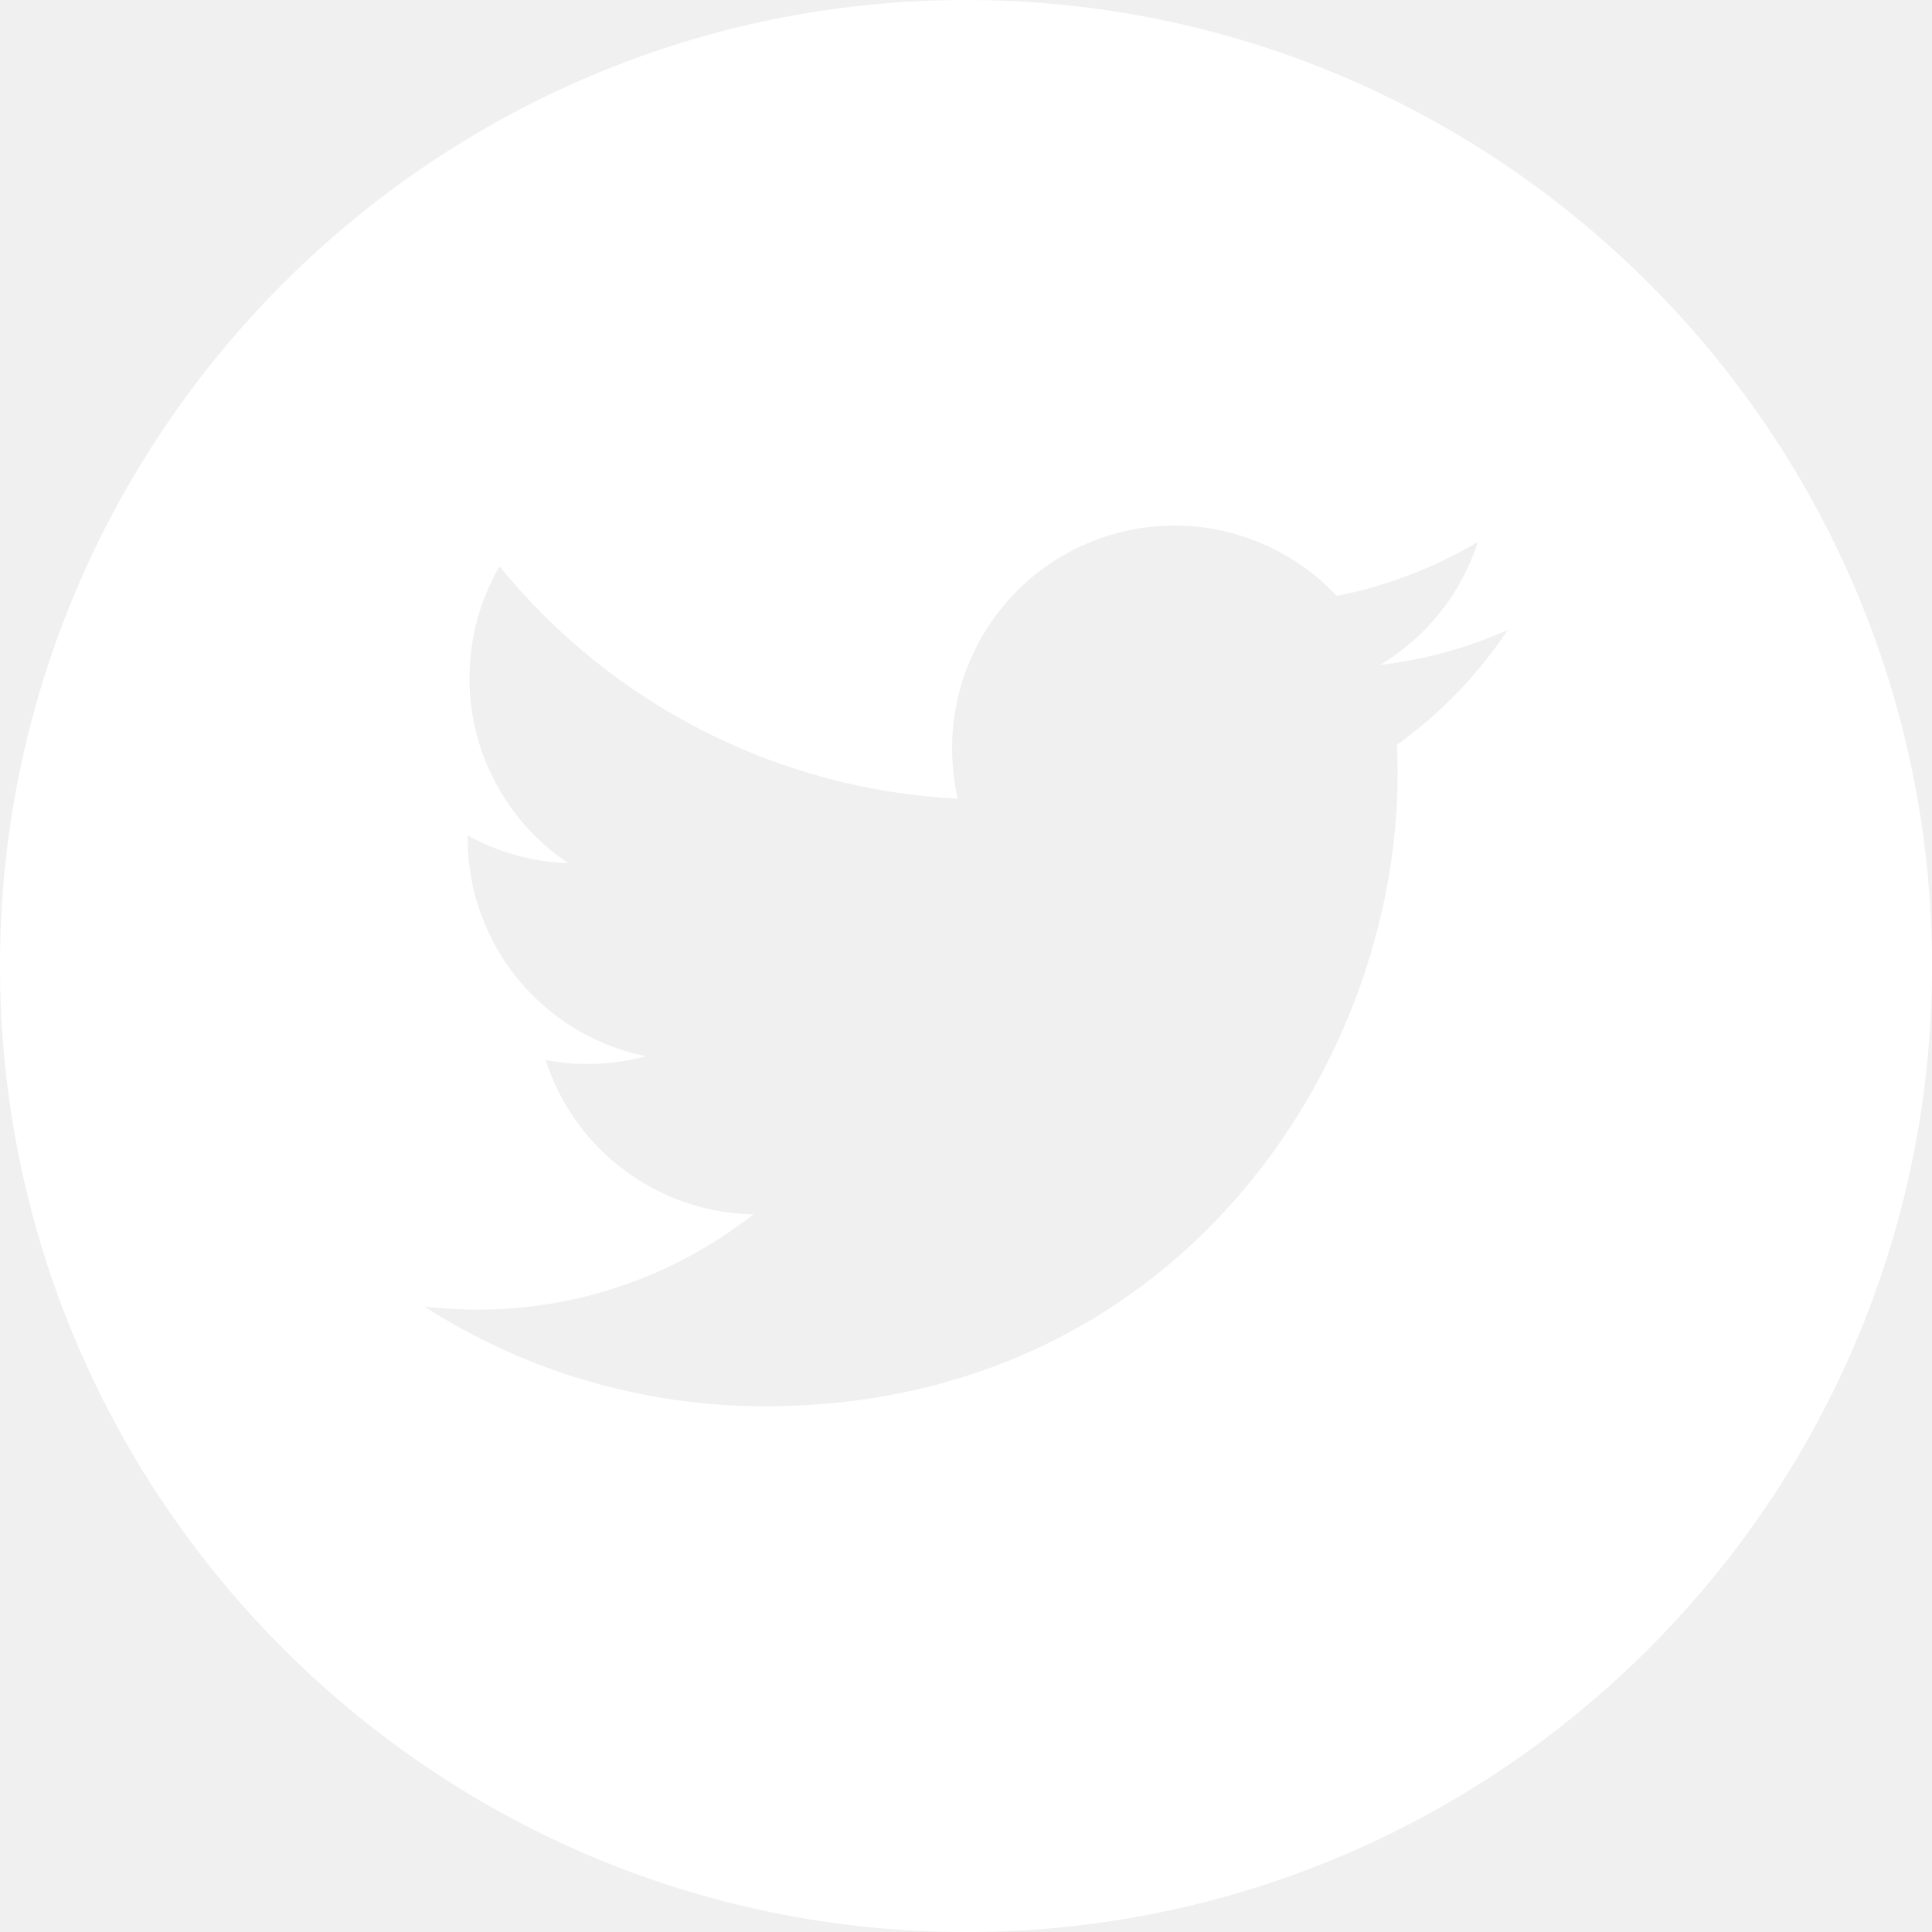
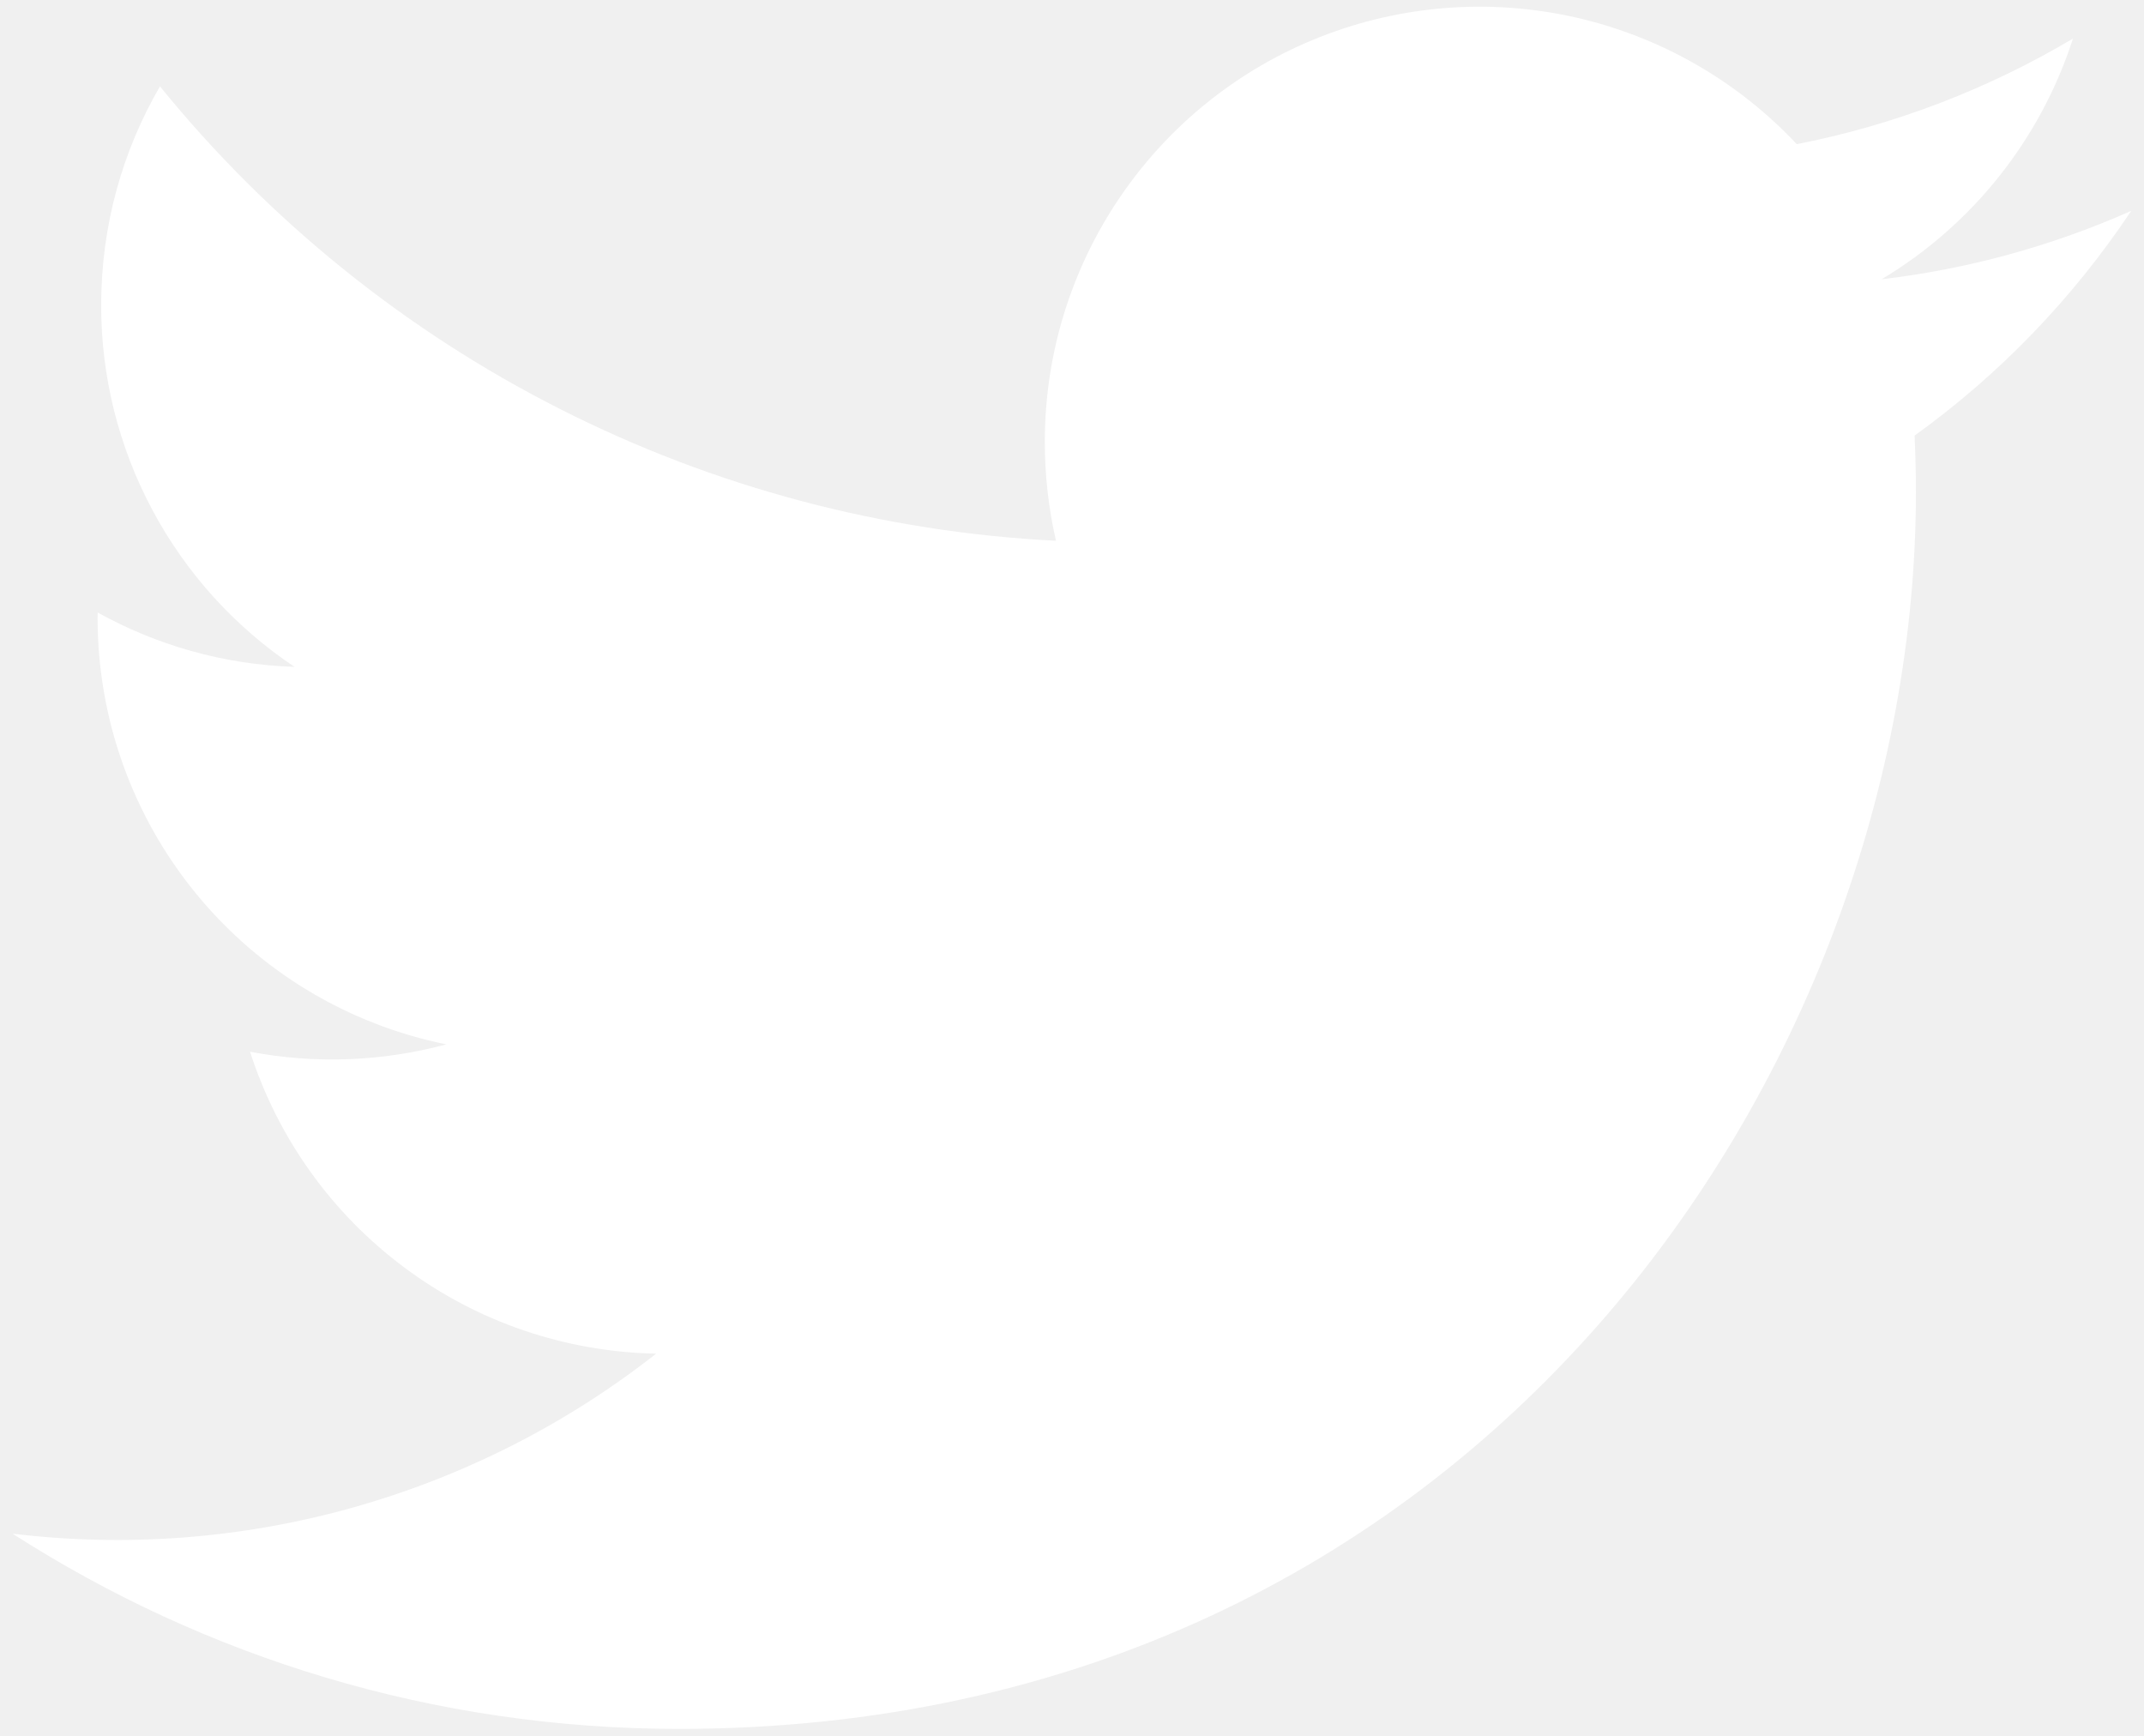
- <svg xmlns="http://www.w3.org/2000/svg" width="37" height="37" fill="none" viewBox="0 0 37 37">
-   <mask id="a" width="37" height="37" x="0" y="0" maskUnits="userSpaceOnUse">
-     <path fill="#fff" d="M0 0h37v37H0V0z" />
-   </mask>
-   <g mask="url(#a)">
-     <path fill="#fff" d="M18.5 0C8.3 0 0 8.3 0 18.5S8.3 37 18.5 37 37 28.7 37 18.5 28.702 0 18.5 0zm8.253 14.266c.008.183.013.368.013.553 0 5.627-4.282 12.113-12.116 12.113-2.405 0-4.644-.703-6.527-1.912a8.546 8.546 0 0 0 6.304-1.763 4.262 4.262 0 0 1-3.978-2.957 4.29 4.29 0 0 0 1.923-.072 4.259 4.259 0 0 1-3.416-4.175l.001-.054c.574.318 1.23.51 1.928.532a4.255 4.255 0 0 1-1.894-3.543c0-.781.21-1.513.576-2.142a12.09 12.09 0 0 0 8.776 4.45 4.254 4.254 0 0 1-.109-.97 4.258 4.258 0 0 1 7.365-2.914 8.5 8.5 0 0 0 2.705-1.034 4.277 4.277 0 0 1-1.874 2.357 8.466 8.466 0 0 0 2.445-.67 8.562 8.562 0 0 1-2.122 2.2z" />
-   </g>
+ <svg xmlns="http://www.w3.org/2000/svg" width="21" height="17" viewBox="0 0 21 17" fill="none">
+   <path d="M18.753 4.266C18.761 4.449 18.766 4.634 18.766 4.819C18.766 10.446 14.484 16.932 6.65 16.932C4.245 16.932 2.006 16.229 0.123 15.02C1.238 15.155 2.369 15.069 3.45 14.766C4.532 14.463 5.544 13.951 6.427 13.257C5.538 13.24 4.677 12.947 3.964 12.416C3.251 11.886 2.721 11.146 2.449 10.3C3.087 10.422 3.745 10.397 4.372 10.228C3.408 10.033 2.541 9.511 1.919 8.75C1.296 7.989 0.956 7.036 0.956 6.053L0.957 5.999C1.531 6.317 2.187 6.509 2.885 6.531C2.302 6.142 1.824 5.615 1.494 4.997C1.163 4.379 0.99 3.689 0.991 2.988C0.991 2.207 1.201 1.475 1.567 0.846C2.636 2.162 3.97 3.238 5.482 4.004C6.994 4.771 8.65 5.211 10.343 5.296C10.27 4.978 10.233 4.652 10.234 4.326C10.233 3.472 10.49 2.637 10.97 1.931C11.45 1.224 12.131 0.678 12.925 0.364C13.72 0.05 14.59 -0.018 15.424 0.169C16.257 0.356 17.015 0.789 17.599 1.412C18.553 1.225 19.468 0.875 20.304 0.378C19.986 1.365 19.32 2.202 18.43 2.735C19.274 2.636 20.098 2.41 20.875 2.065C20.305 2.92 19.587 3.666 18.753 4.266Z" fill="white" />
</svg>
